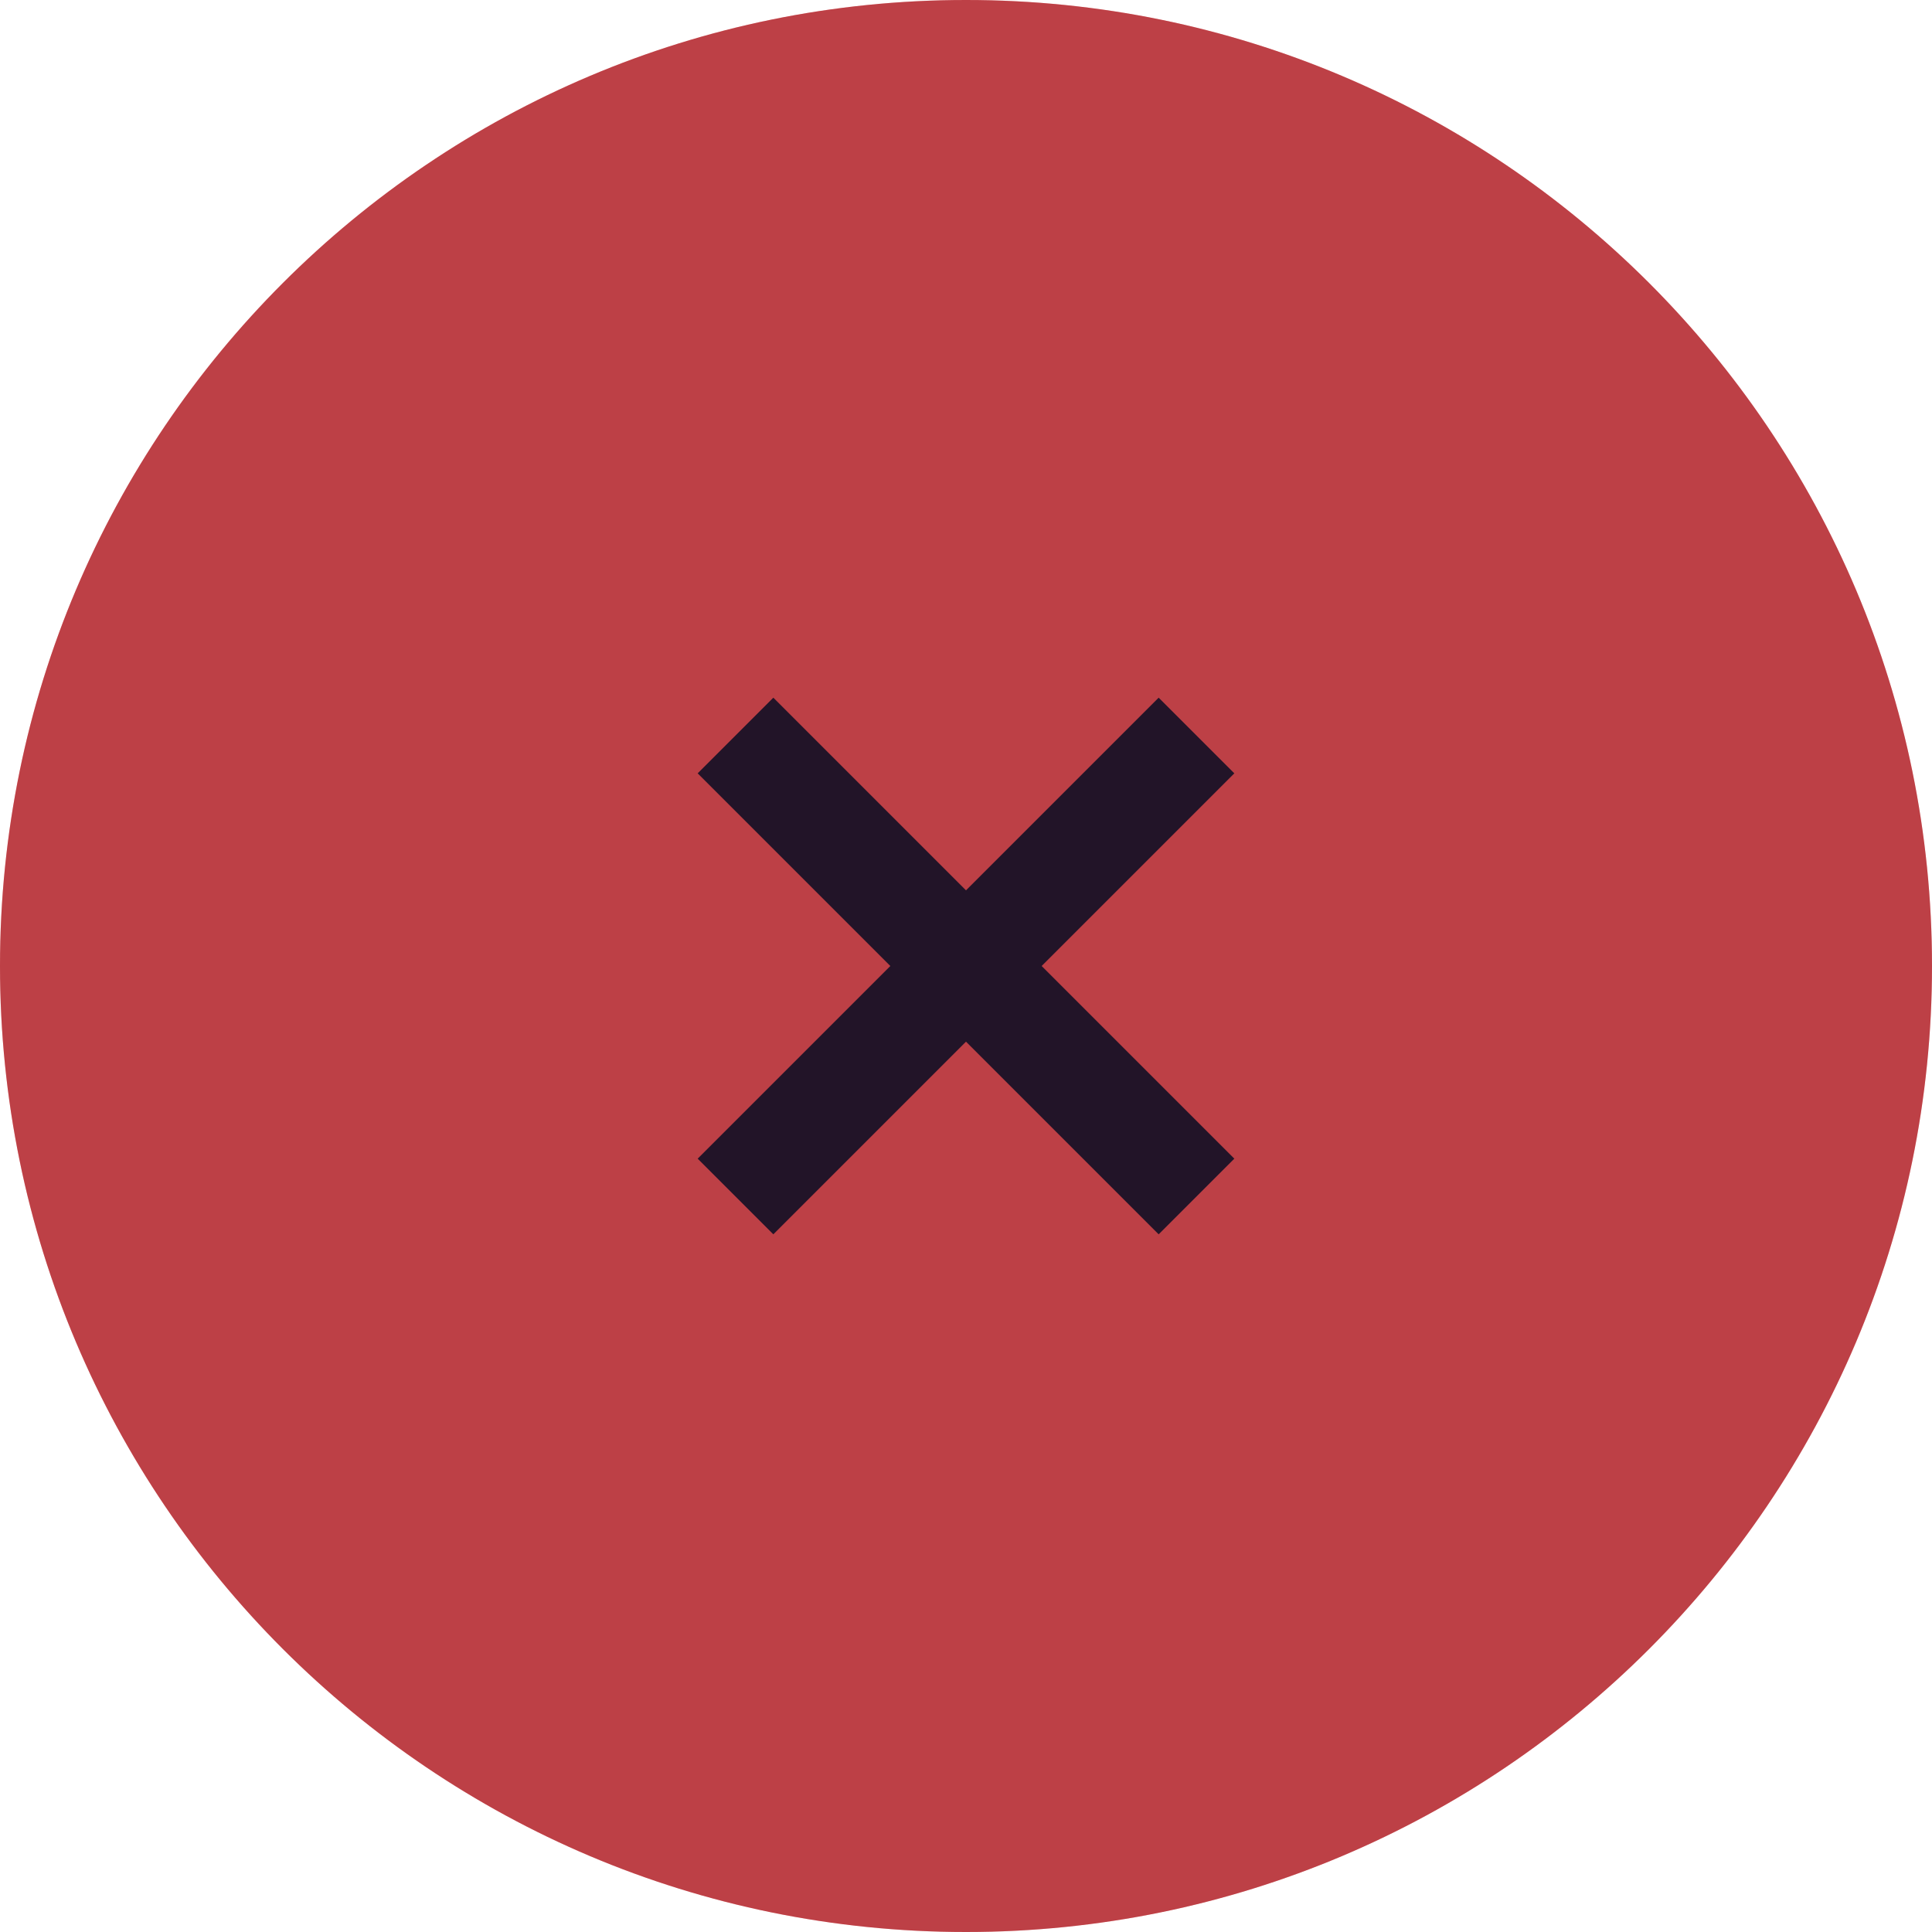
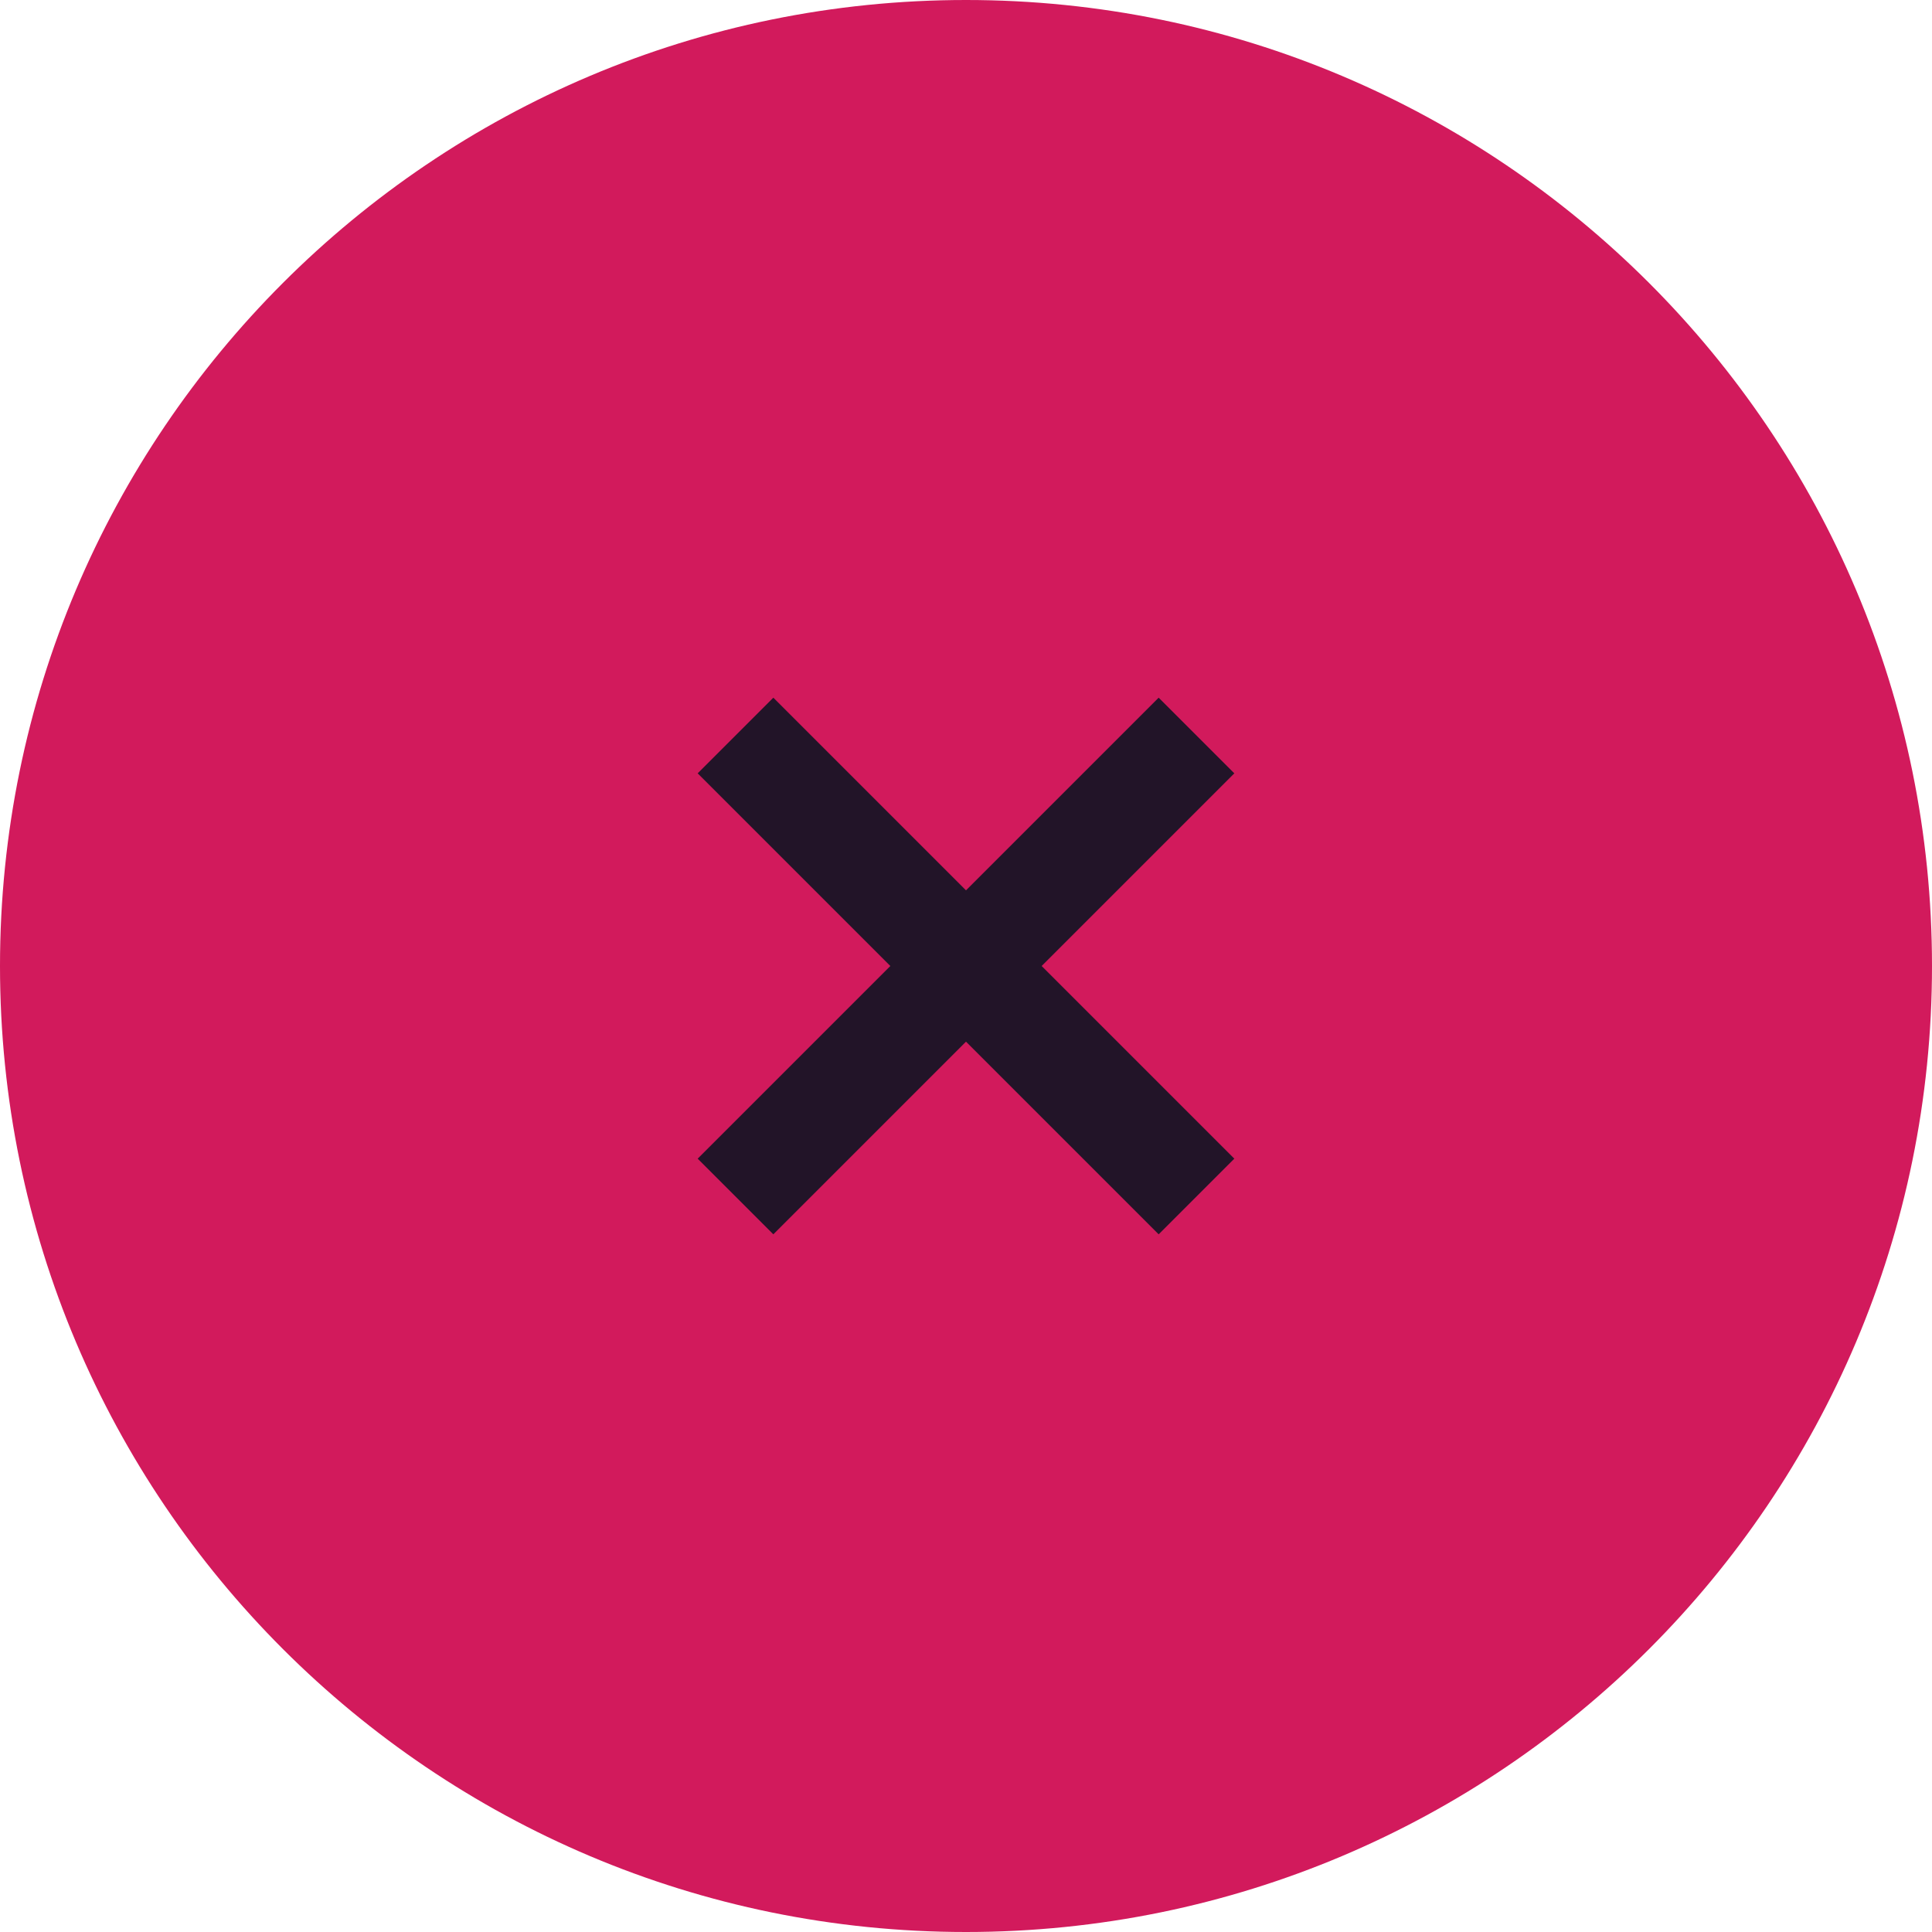
- <svg xmlns="http://www.w3.org/2000/svg" width="36" height="36" viewBox="0 0 36 36">
-   <circle cx="18" cy="18" r="18" fill="#FF5252" />
-   <circle cx="18" cy="18" r="18" fill="#221428" opacity="0.3" />
-   <path d="M 23,14.41 21.59,13 18,16.59 14.41,13 13,14.41 16.59,18 13,21.59 14.41,23 18,19.41 21.59,23 23,21.59 19.41,18 Z" fill="#221428" />
+ <svg xmlns="http://www.w3.org/2000/svg" width="36" height="36" viewBox="0 0 36 36" version="1.1" id="svg8">
+   <defs id="defs12" />
+   <circle cx="18" cy="18" r="18" fill="#FF5252" id="circle2" style="fill:#d21a5c;fill-opacity:1" />
+   <circle cx="18" cy="18" r="18" fill="#221428" opacity="0.3" id="circle4" style="fill:#c64976;fill-opacity:0" />
+   <path d="M 23,14.41 21.59,13 18,16.59 14.41,13 13,14.41 16.59,18 13,21.59 14.41,23 18,19.41 21.59,23 23,21.59 19.41,18 Z" fill="#221428" id="path6" />
</svg>
